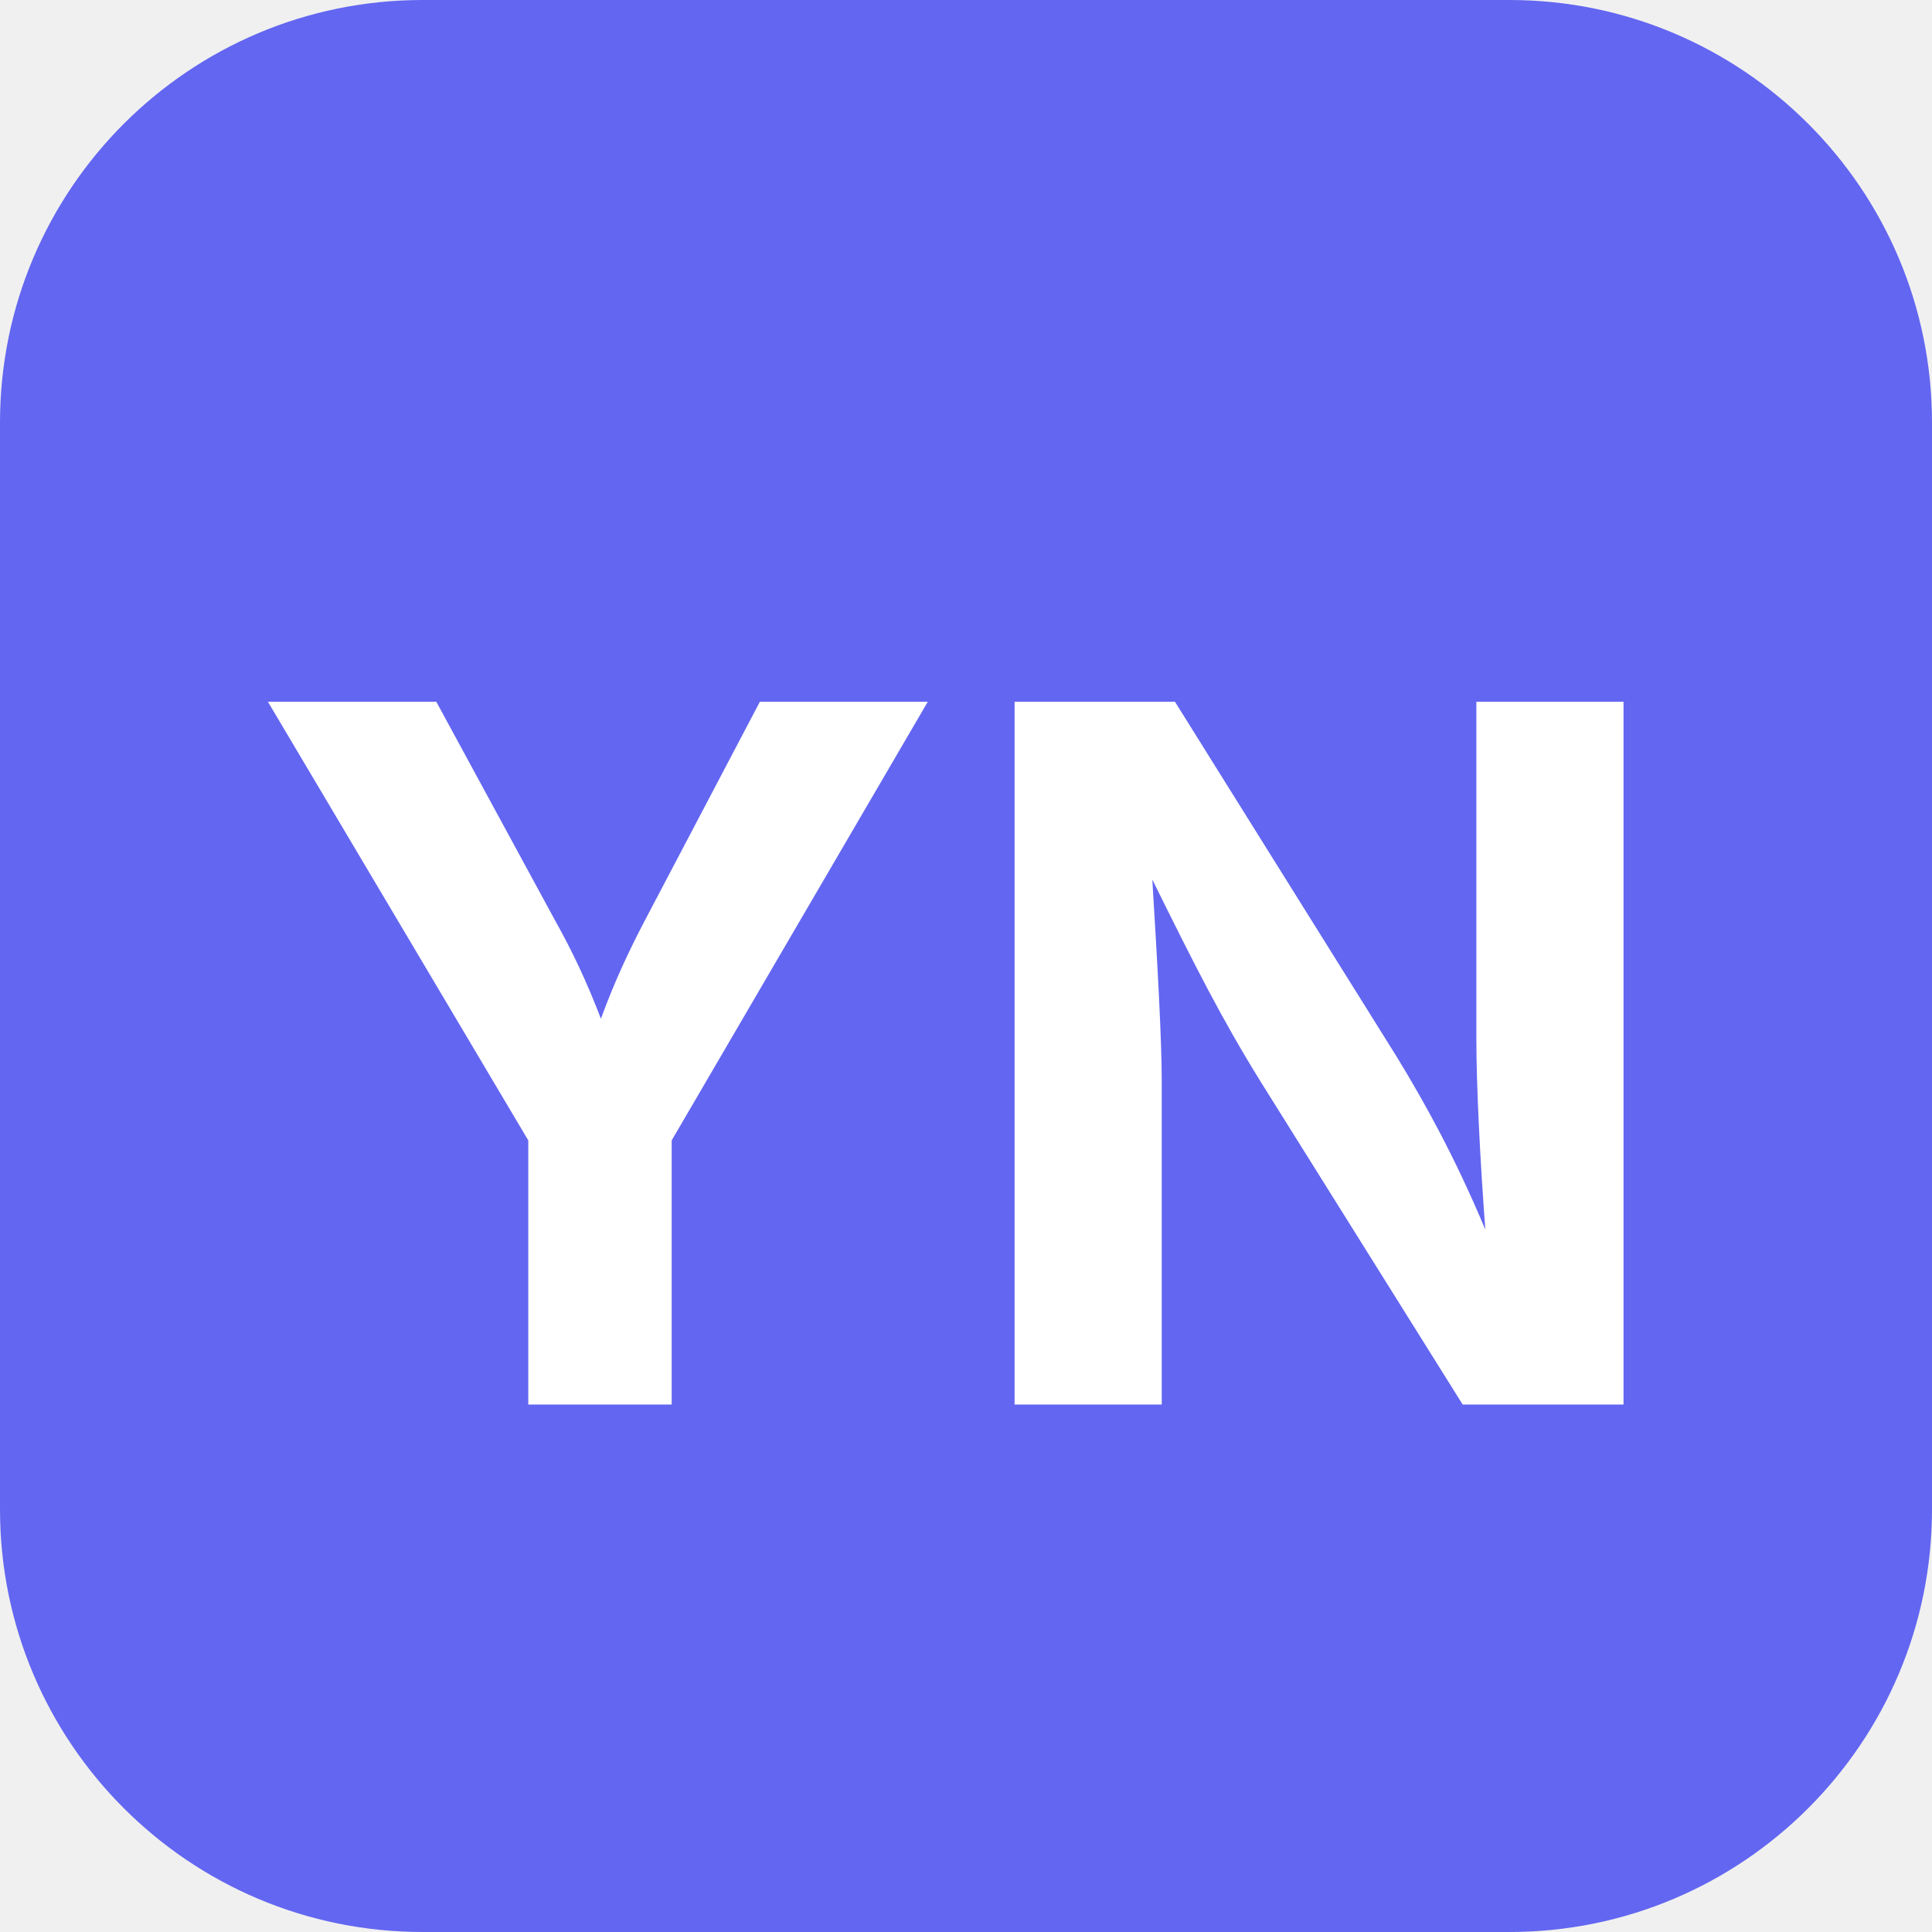
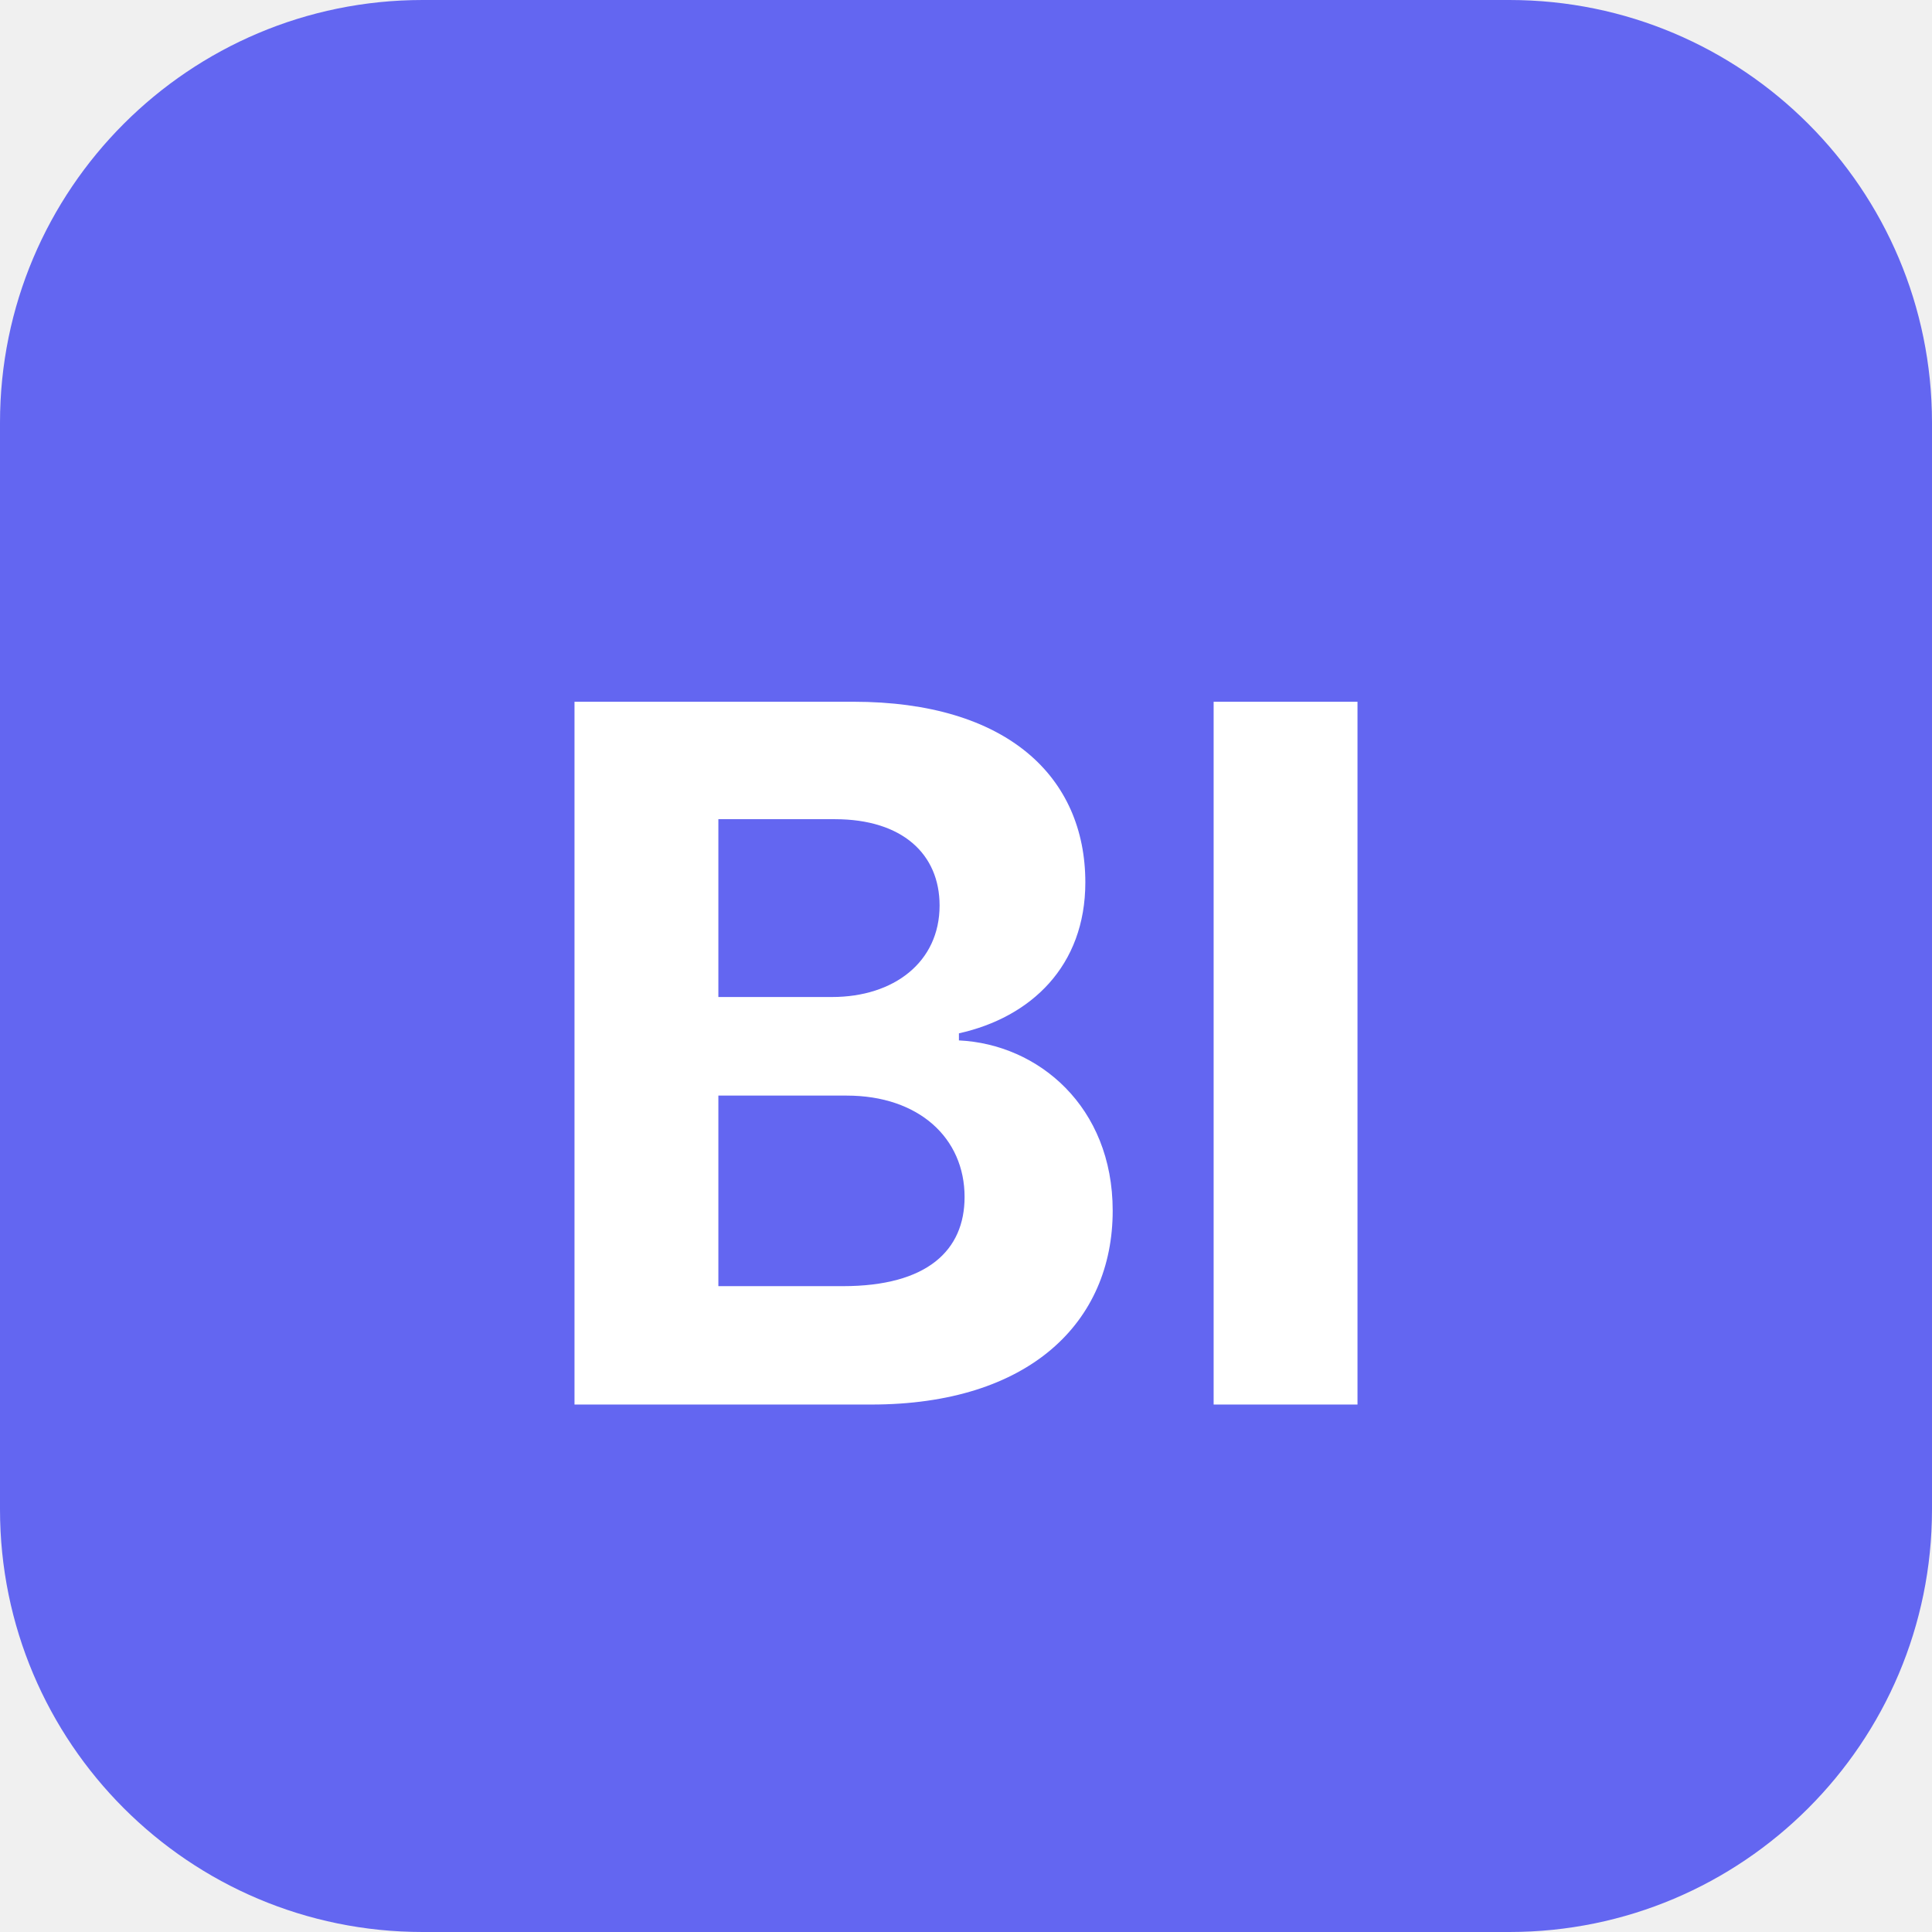
<svg xmlns="http://www.w3.org/2000/svg" viewBox="0 0 64 64" width="64" height="64">
  <rect width="64" height="64" rx="14" fill="#6366f1" />
-   <text x="50%" y="50%" dy="0.08em" text-anchor="middle" dominant-baseline="middle" font-family="ui-sans-serif, system-ui, -apple-system, 'Segoe UI', sans-serif" font-size="32" font-weight="700" fill="#ffffff">YN</text>
+   <text x="50%" y="50%" dy="0.08em" text-anchor="middle" dominant-baseline="middle" font-family="ui-sans-serif, system-ui, -apple-system, 'Segoe UI', sans-serif" font-size="32" font-weight="700" fill="#ffffff">BI</text>
</svg>
